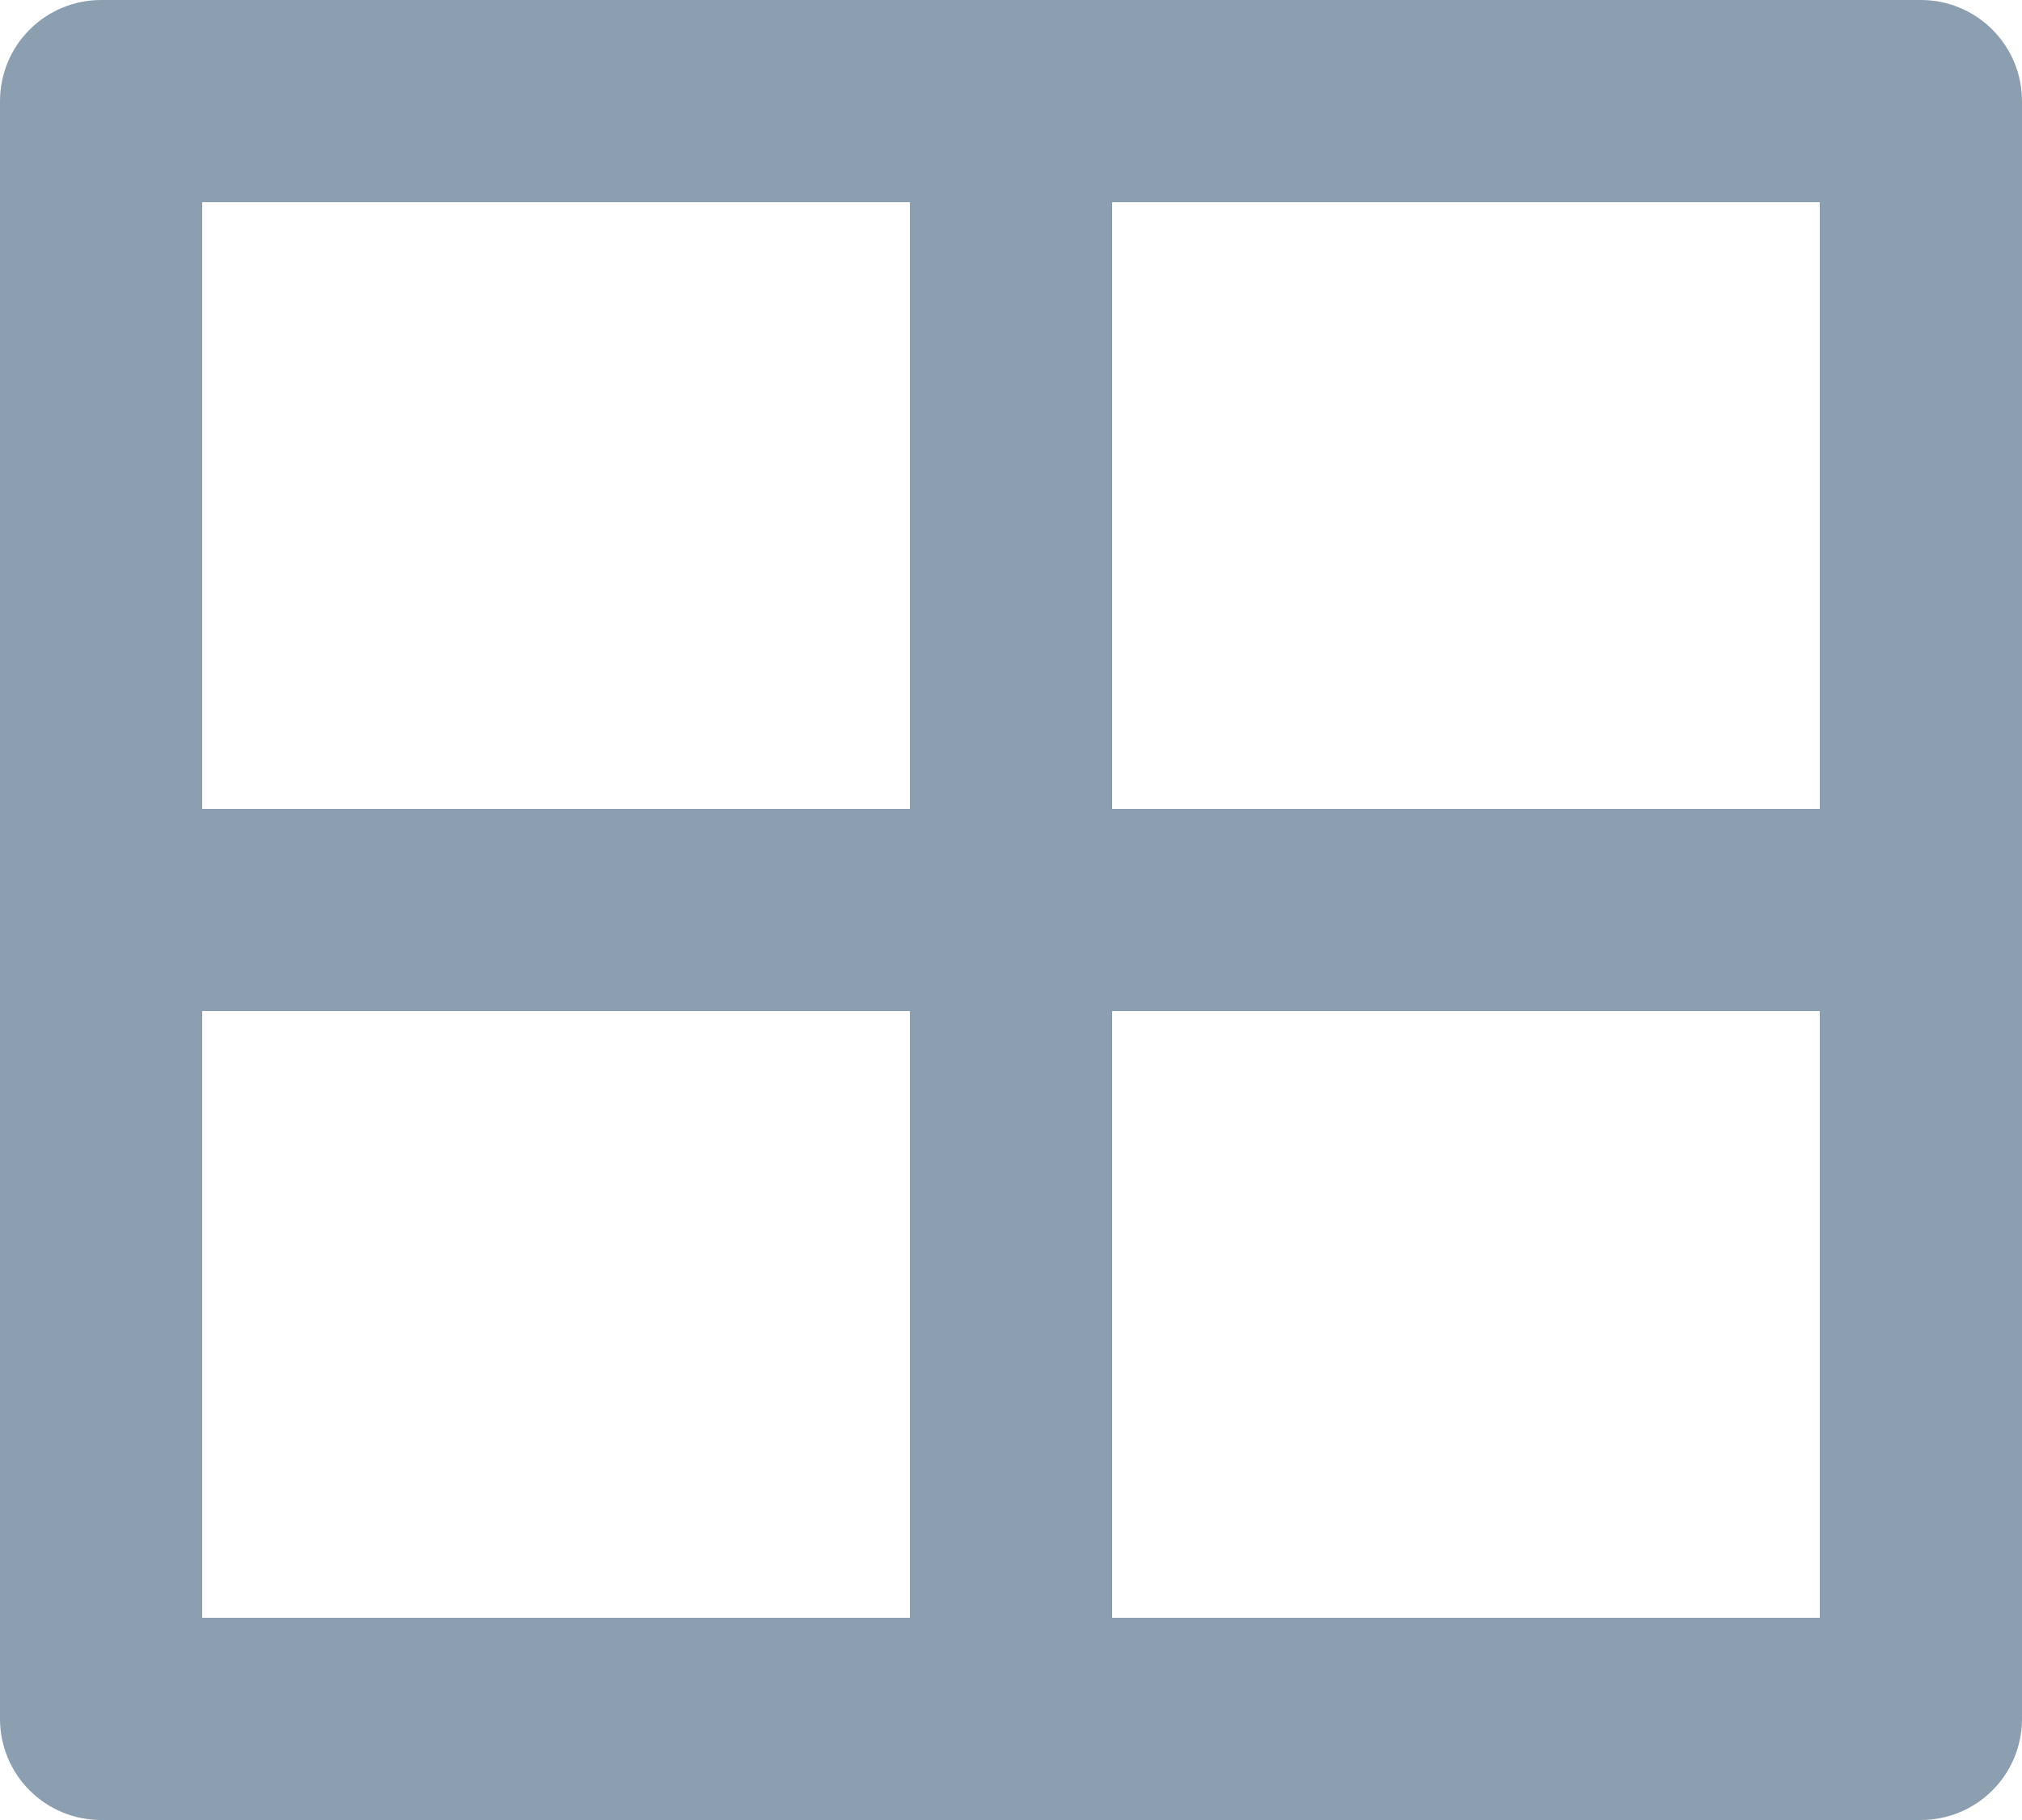
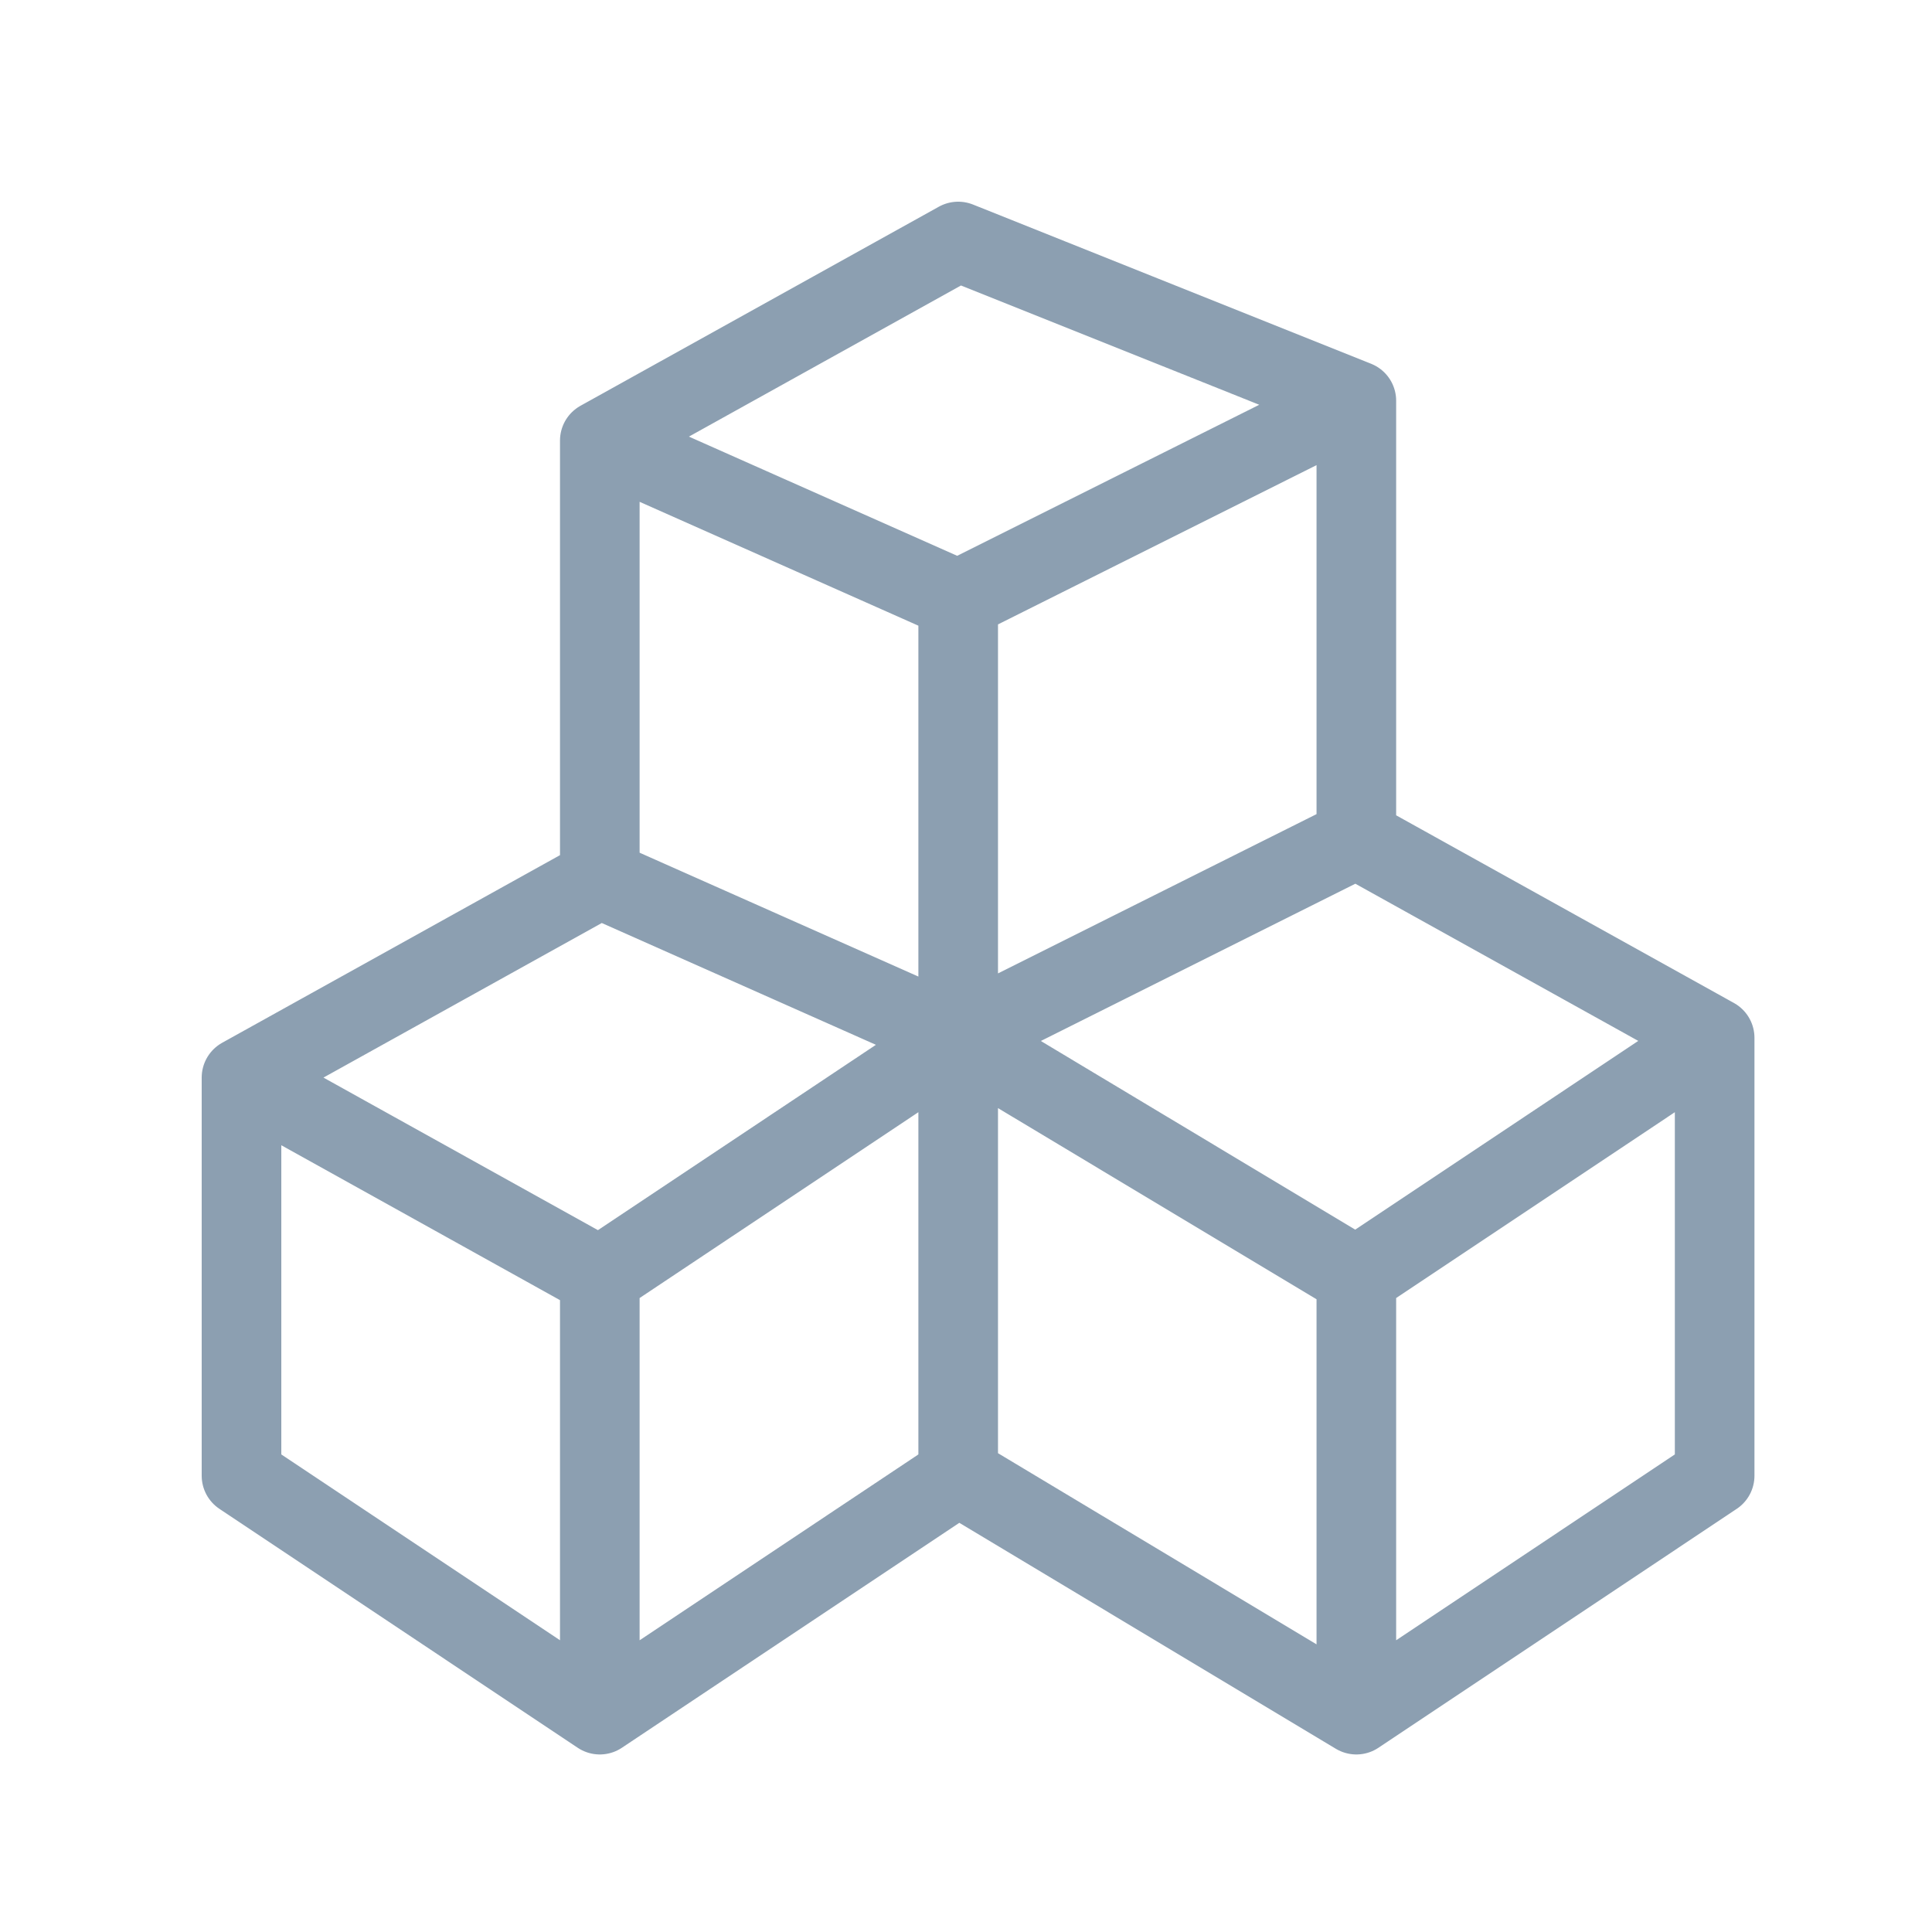
- <svg xmlns="http://www.w3.org/2000/svg" width="20" height="18" viewBox="0 0 20 18" fill="none">
-   <path d="M19 0C19.265 0 19.52 0.105 19.707 0.293C19.895 0.48 20 0.735 20 1V17C20 17.265 19.895 17.52 19.707 17.707C19.52 17.895 19.265 18 19 18H1C0.735 18 0.48 17.895 0.293 17.707C0.105 17.52 0 17.265 0 17V1C0 0.735 0.105 0.48 0.293 0.293C0.48 0.105 0.735 0 1 0H19ZM9 10H2V16H9V10ZM18 10H11V16H18V10ZM9 2H2V8H9V2ZM18 2H11V8H18V2Z" fill="#8C9FB1" />
+ <svg xmlns="http://www.w3.org/2000/svg" width="24" height="24" viewBox="0 0 24 24" fill="none">
+   <path d="M7.451 15.86L3 13.386M7.451 15.86L11.903 12.892M7.451 15.86V21.3M3 13.386L7.451 10.914M3 13.386V18.332L7.451 21.3M7.451 10.914L11.903 12.892M7.451 10.914V5.473M11.903 12.892V18.332M11.903 12.892V7.451M11.903 12.892L16.849 15.86M11.903 12.892L16.849 10.419M7.451 21.3L11.903 18.332M11.903 18.332L16.849 21.3M11.903 7.451L7.451 5.473M11.903 7.451L16.849 4.978M7.451 5.473L11.903 3L16.849 4.978M21.3 12.892L16.849 15.86M21.3 12.892L16.849 10.419M21.3 12.892V18.332L16.849 21.3M16.849 15.86V21.3M16.849 10.419V4.978" stroke="#8C9FB1" stroke-width="0.989" stroke-linecap="round" stroke-linejoin="round" />
</svg>
